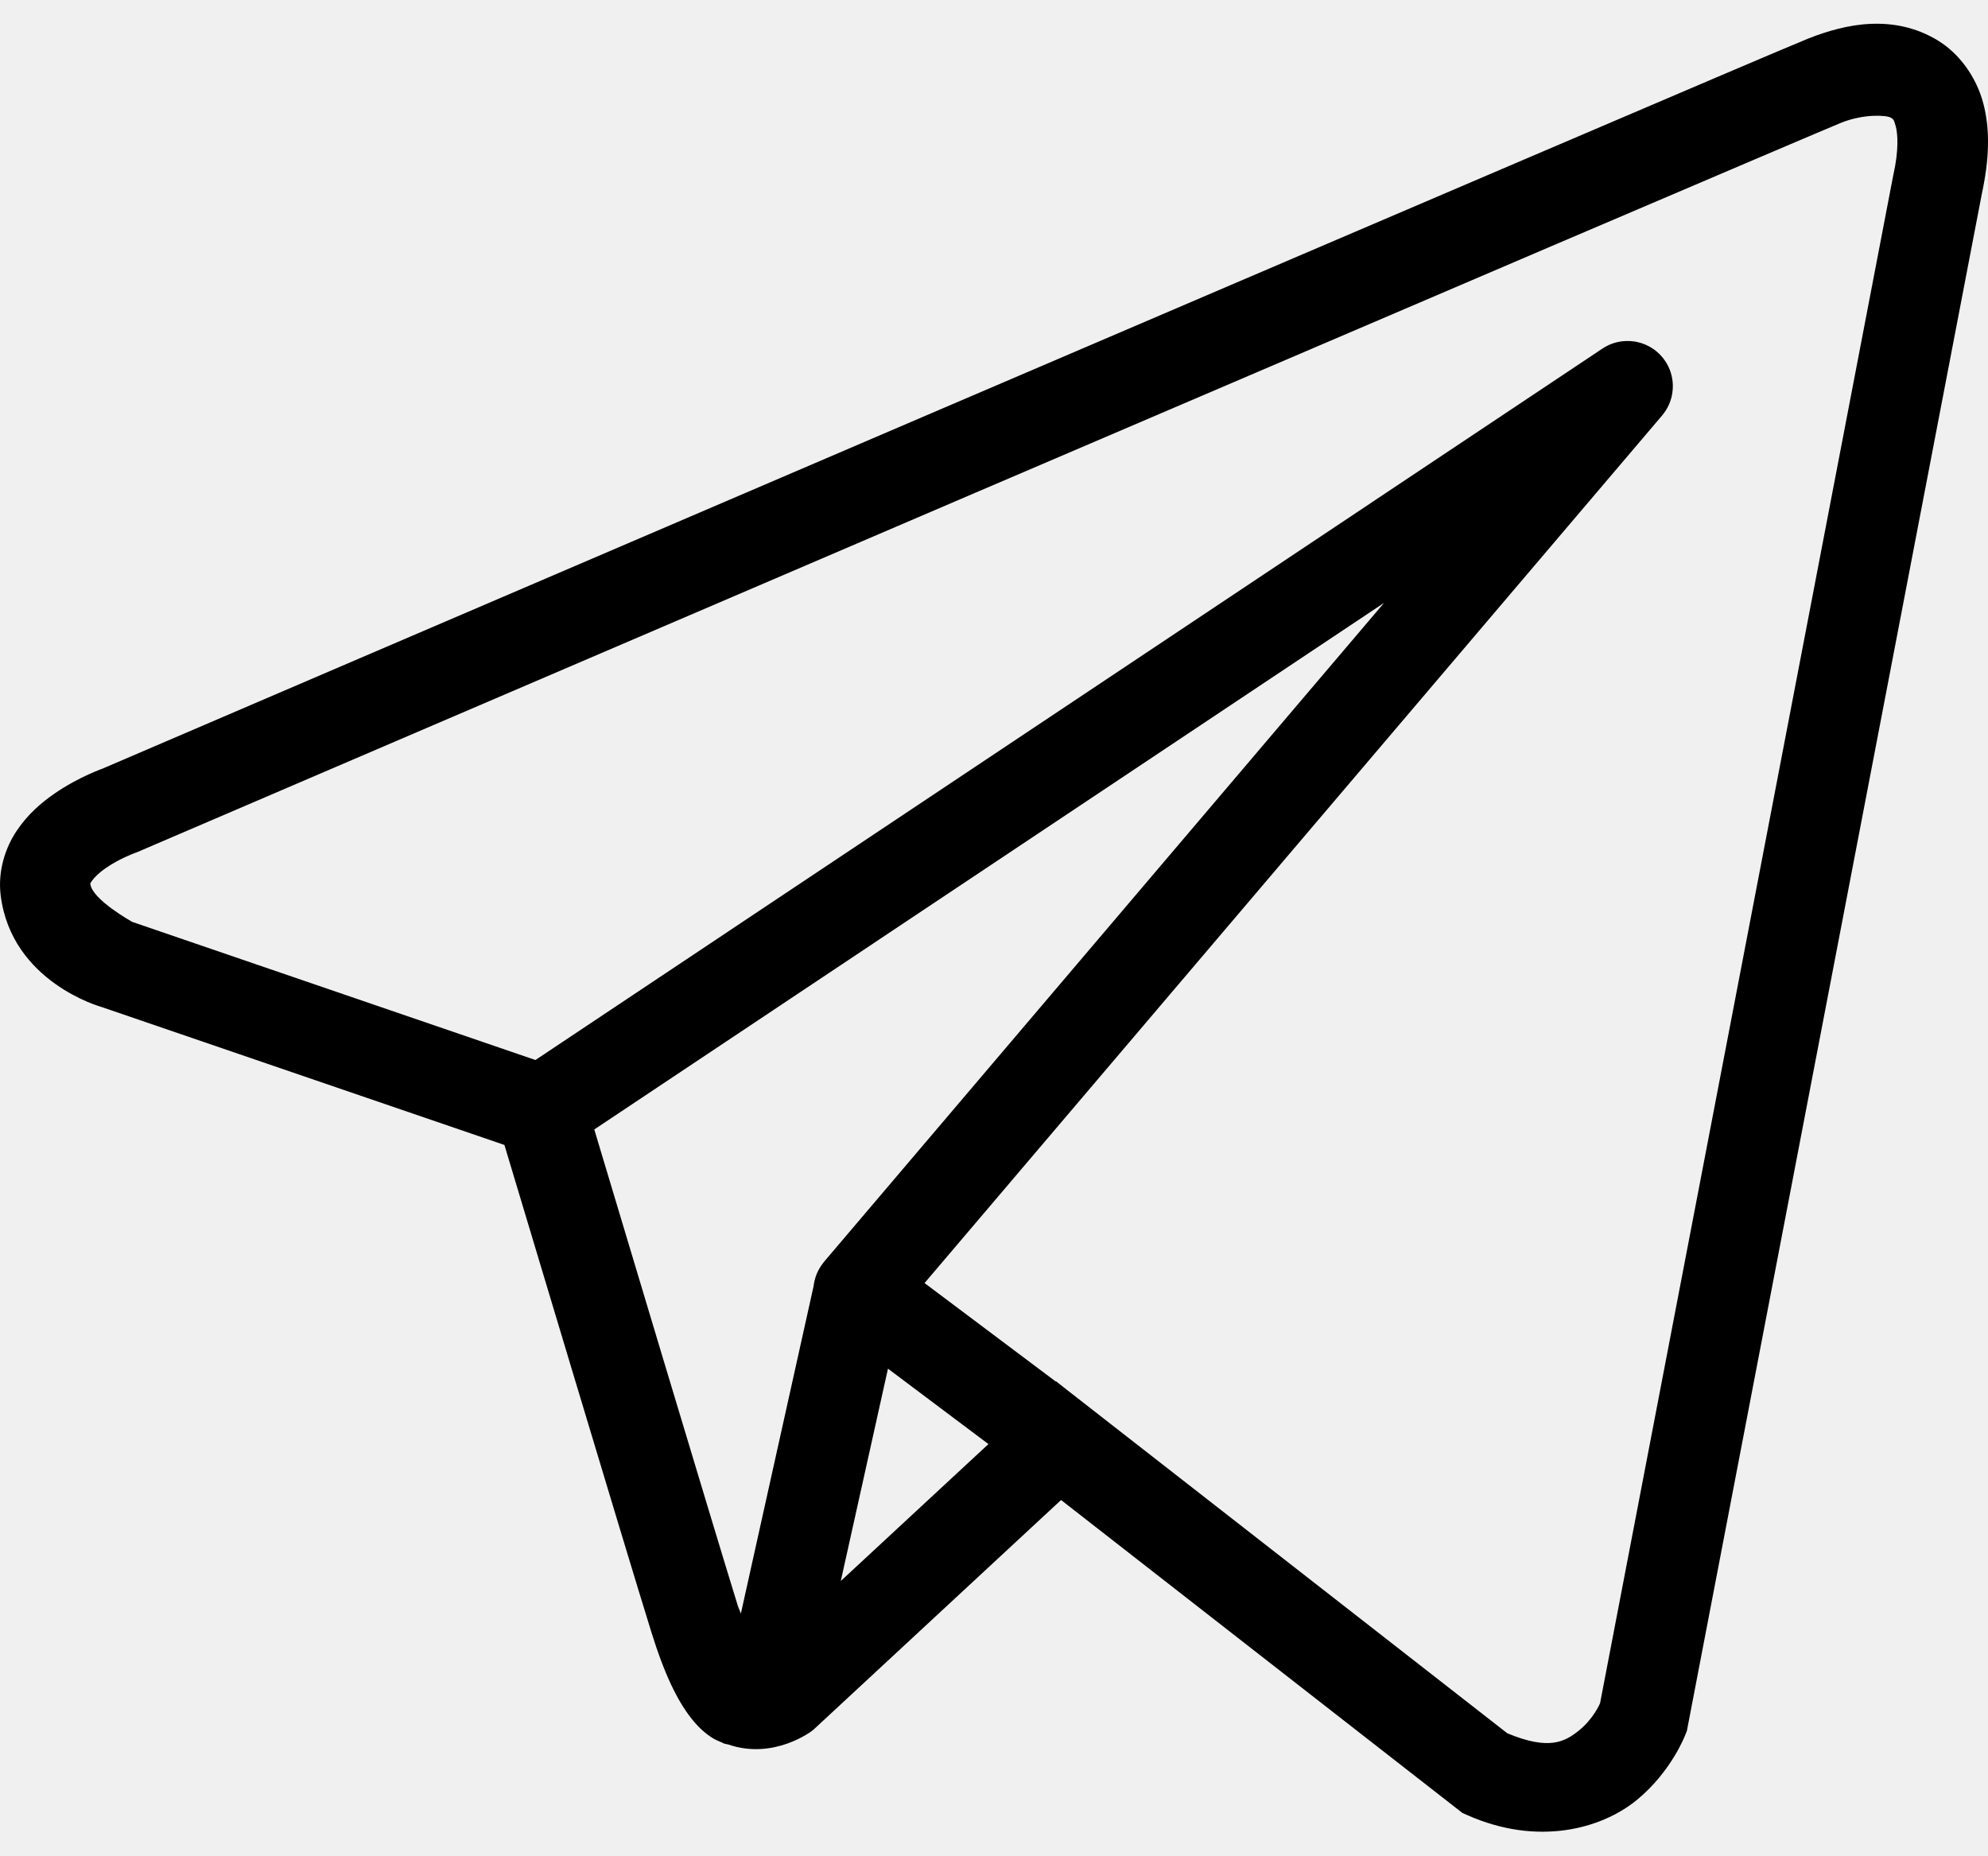
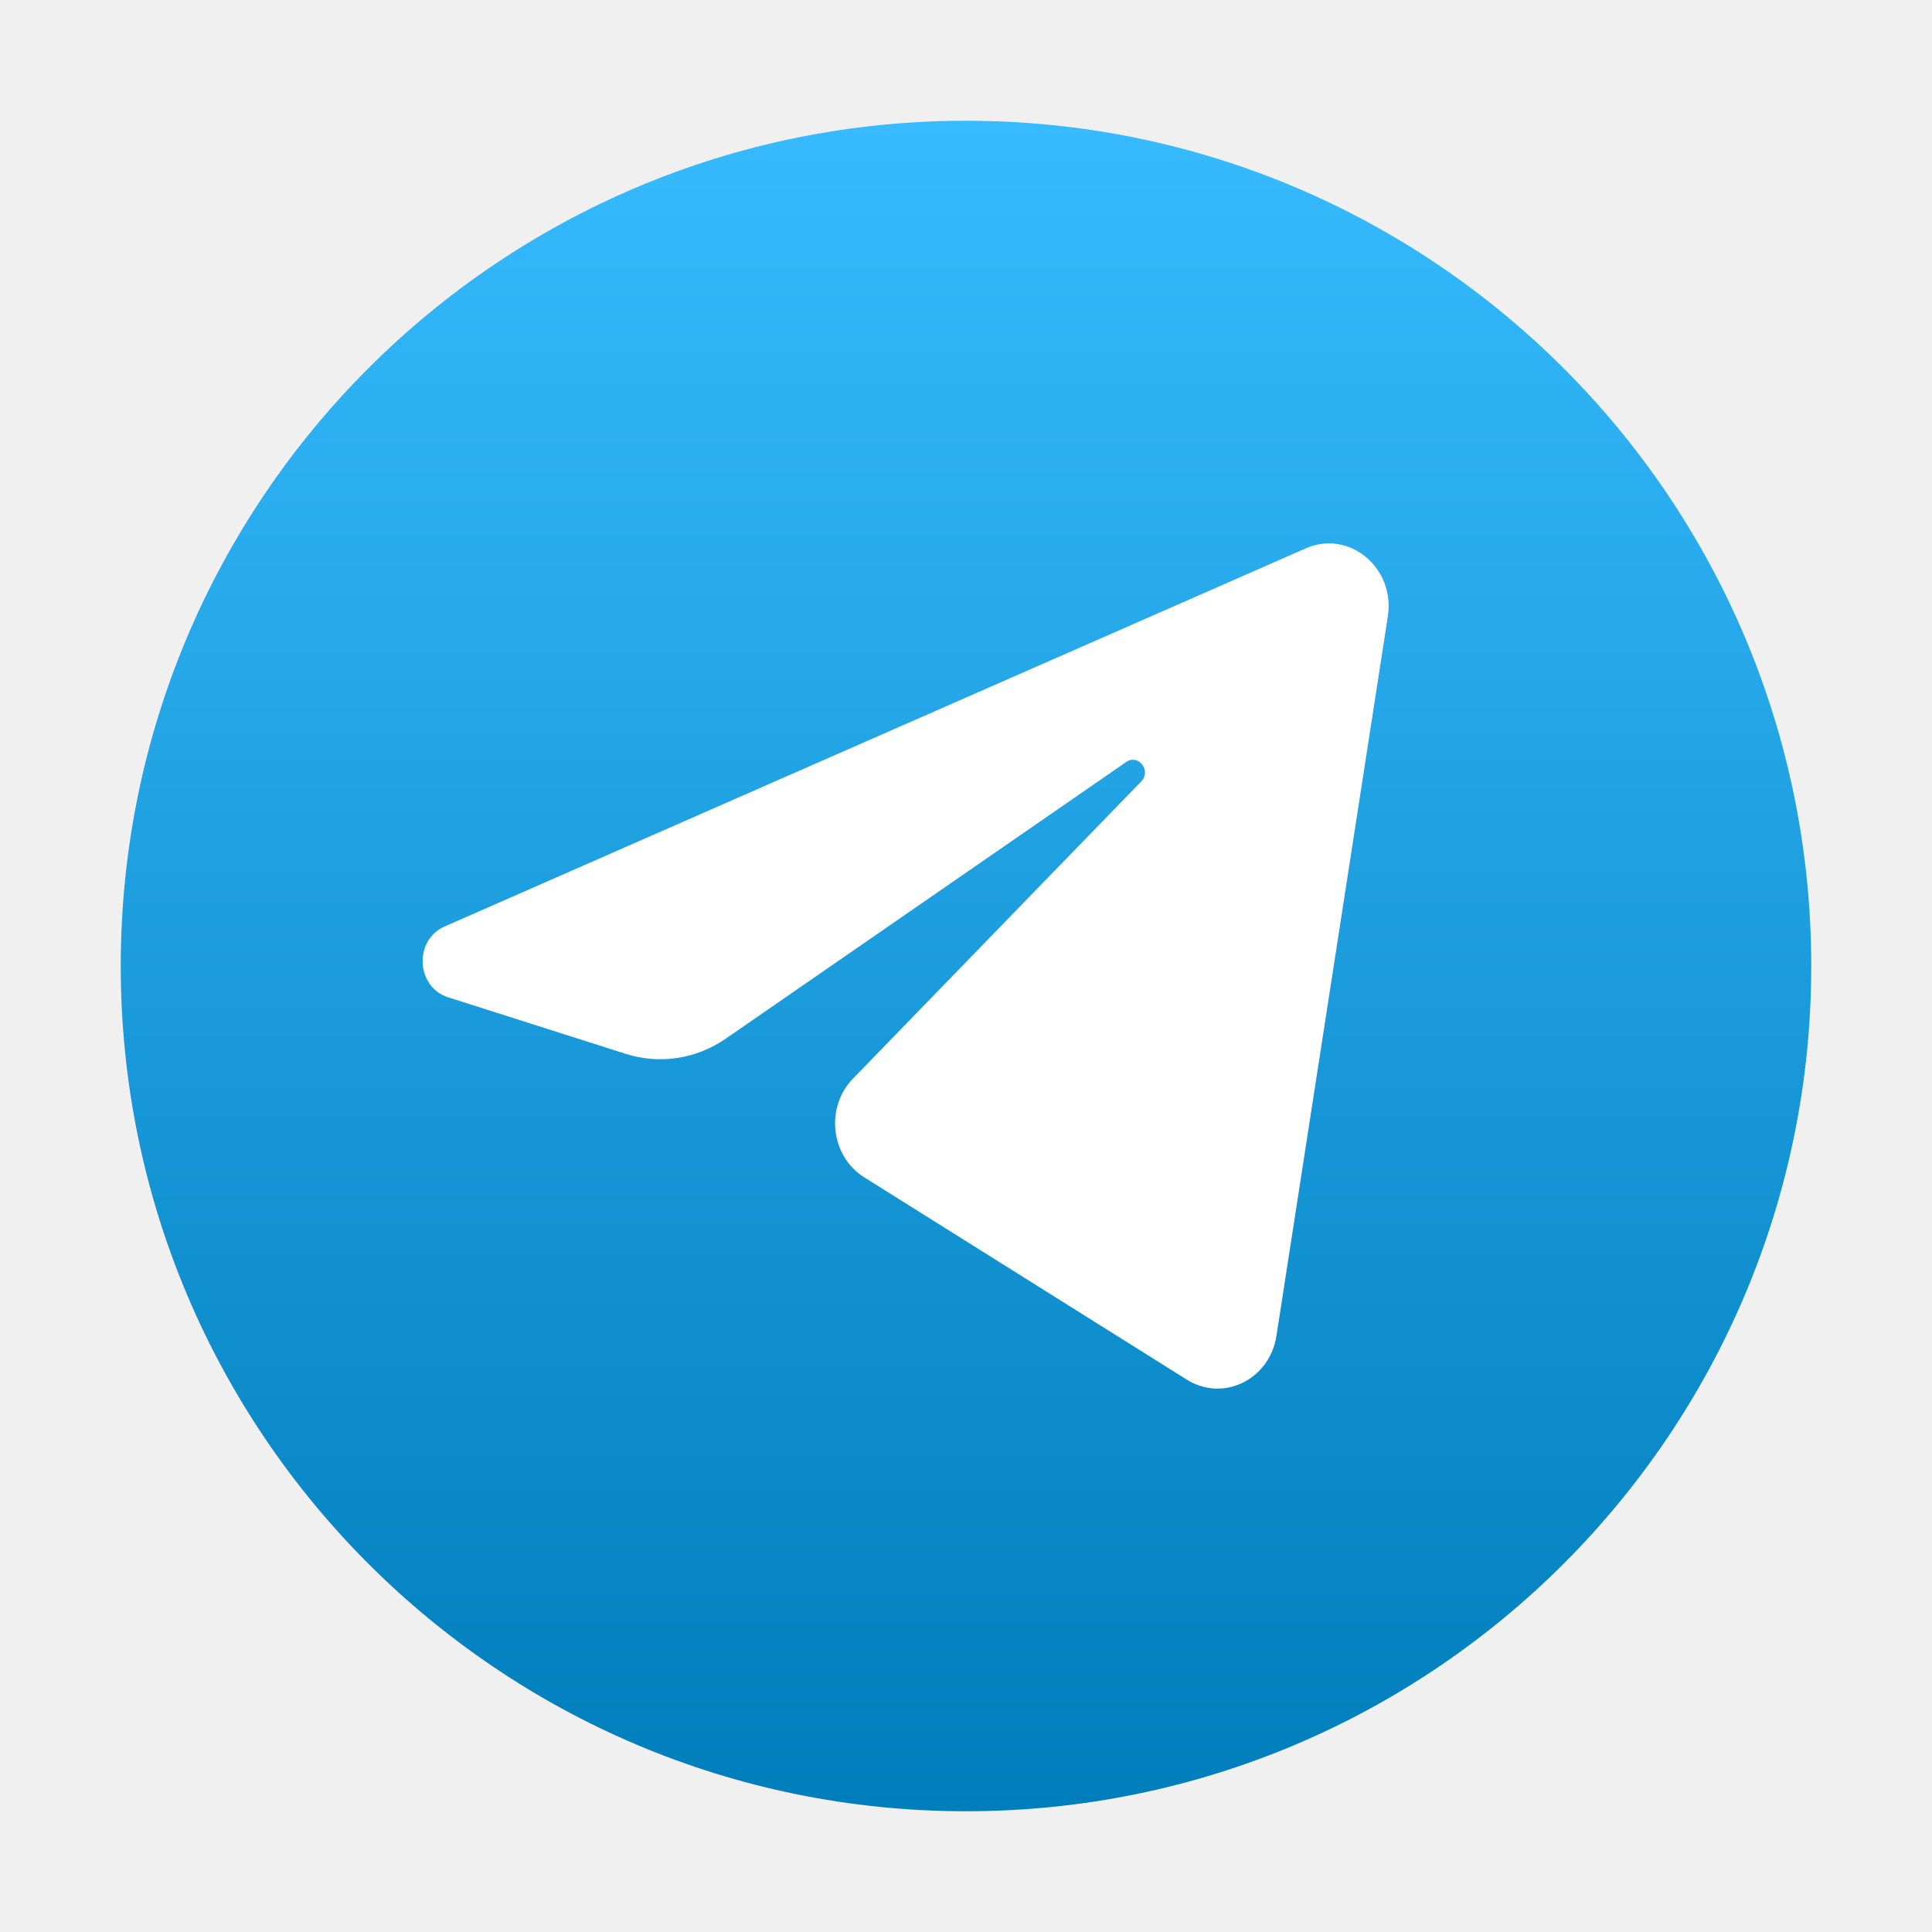
- <svg xmlns="http://www.w3.org/2000/svg" width="15" height="14" viewBox="0 0 15 14" fill="none">
-   <path d="M14.115 0.18C13.949 0.187 13.787 0.234 13.641 0.292C13.497 0.35 12.666 0.705 11.438 1.23C10.211 1.754 8.616 2.438 7.034 3.115C3.871 4.47 0.763 5.804 0.763 5.804L0.786 5.795C0.786 5.795 0.598 5.858 0.408 5.99C0.313 6.056 0.211 6.142 0.127 6.267C0.043 6.391 -0.018 6.568 0.005 6.755C0.086 7.412 0.766 7.598 0.766 7.598L0.769 7.599L3.806 8.639C3.884 8.897 4.727 11.713 4.913 12.309C5.015 12.639 5.111 12.829 5.211 12.959C5.261 13.024 5.314 13.074 5.372 13.111C5.395 13.126 5.419 13.136 5.443 13.146H5.445C5.447 13.148 5.45 13.148 5.453 13.149L5.445 13.147C5.451 13.149 5.456 13.153 5.462 13.155C5.473 13.159 5.479 13.159 5.493 13.162C5.841 13.283 6.129 13.058 6.129 13.058L6.141 13.048L8.006 11.318L11.034 13.679L11.072 13.696C11.602 13.931 12.081 13.8 12.347 13.584C12.612 13.368 12.716 13.09 12.716 13.09L12.728 13.06L14.953 1.465C15.009 1.205 15.018 0.981 14.964 0.778C14.91 0.576 14.78 0.4 14.616 0.302C14.452 0.204 14.281 0.173 14.115 0.18ZM14.133 0.874C14.2 0.871 14.251 0.878 14.266 0.888C14.282 0.897 14.289 0.896 14.304 0.953C14.319 1.01 14.328 1.131 14.286 1.319L14.285 1.323L12.073 12.851C12.068 12.863 12.021 12.969 11.916 13.055C11.809 13.142 11.69 13.21 11.373 13.078L8.062 10.496L7.968 10.422L7.966 10.424L6.976 9.681L12.541 3.135C12.583 3.085 12.611 3.024 12.619 2.958C12.628 2.893 12.617 2.826 12.589 2.767C12.56 2.707 12.515 2.657 12.459 2.623C12.403 2.589 12.338 2.571 12.272 2.573C12.208 2.574 12.145 2.594 12.091 2.63L4.04 7.998L0.998 6.956C0.998 6.956 0.696 6.788 0.682 6.671C0.681 6.665 0.677 6.671 0.693 6.647C0.709 6.624 0.748 6.584 0.798 6.55C0.897 6.481 1.01 6.439 1.01 6.439L1.021 6.435L1.032 6.431C1.032 6.431 4.141 5.097 7.303 3.742C8.885 3.065 10.48 2.382 11.707 1.857C12.934 1.333 13.82 0.955 13.895 0.925C13.981 0.891 14.066 0.877 14.133 0.874ZM10.443 4.549L6.223 9.514L6.221 9.516C6.215 9.524 6.209 9.532 6.203 9.54C6.196 9.549 6.19 9.559 6.184 9.569C6.16 9.609 6.145 9.654 6.139 9.7C6.139 9.701 6.139 9.702 6.139 9.703L5.59 12.175C5.581 12.148 5.574 12.138 5.564 12.107V12.106C5.39 11.545 4.594 8.889 4.484 8.522L10.443 4.549ZM6.7 10.327L7.458 10.896L6.344 11.929L6.7 10.327Z" fill="black" />
+ <svg xmlns="http://www.w3.org/2000/svg" width="800px" height="800px" viewBox="0 0 32 32" fill="none">
+   <circle cx="16" cy="16" r="14" fill="url(#paint0_linear_87_7225)" />
+   <path d="M22.987 10.209C23.111 9.403 22.345 8.768 21.629 9.082L7.365 15.345C6.851 15.57 6.889 16.348 7.421 16.518L10.363 17.455C10.925 17.634 11.533 17.541 12.023 17.202L18.655 12.62C18.855 12.482 19.073 12.767 18.902 12.943L14.128 17.865C13.665 18.342 13.757 19.151 14.314 19.5L19.659 22.852C20.259 23.228 21.03 22.851 21.142 22.126L22.987 10.209Z" fill="white" />
+   <defs>
+     <linearGradient id="paint0_linear_87_7225" x1="16" y1="2" x2="16" y2="30" gradientUnits="userSpaceOnUse">
+       <stop stop-color="#37BBFE" />
+       <stop offset="1" stop-color="#007DBB" />
+     </linearGradient>
+   </defs>
</svg>
